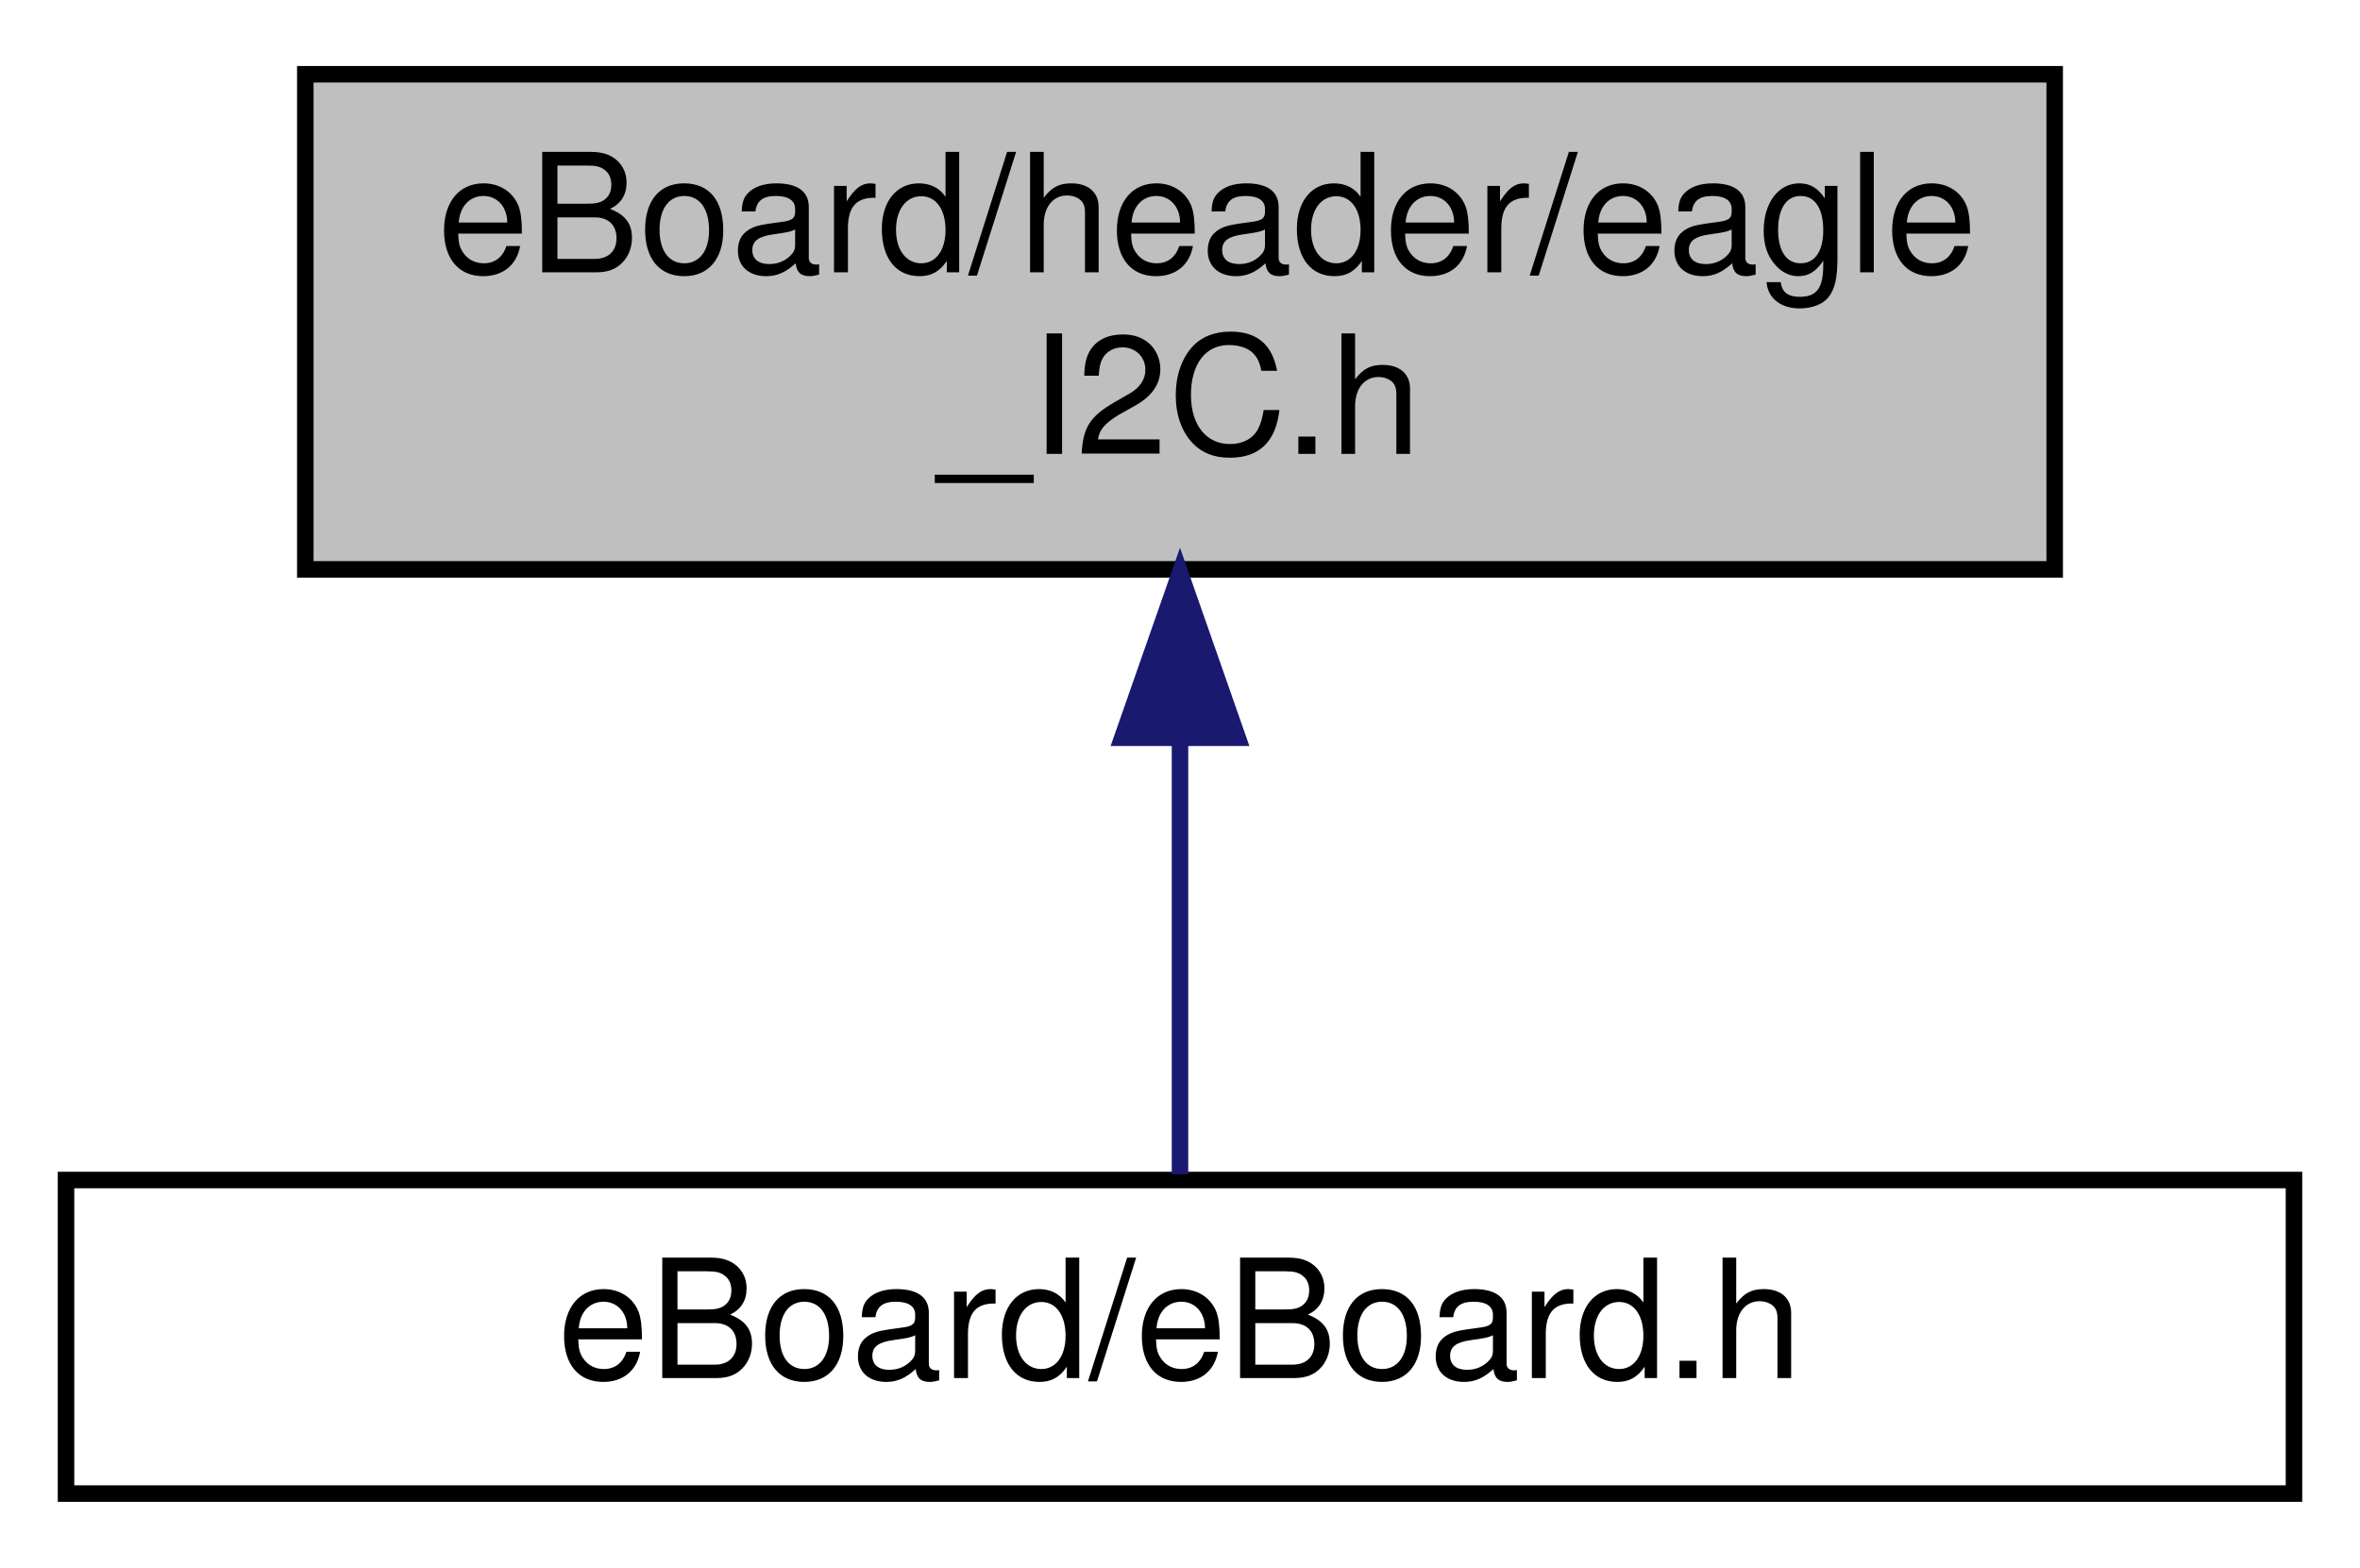
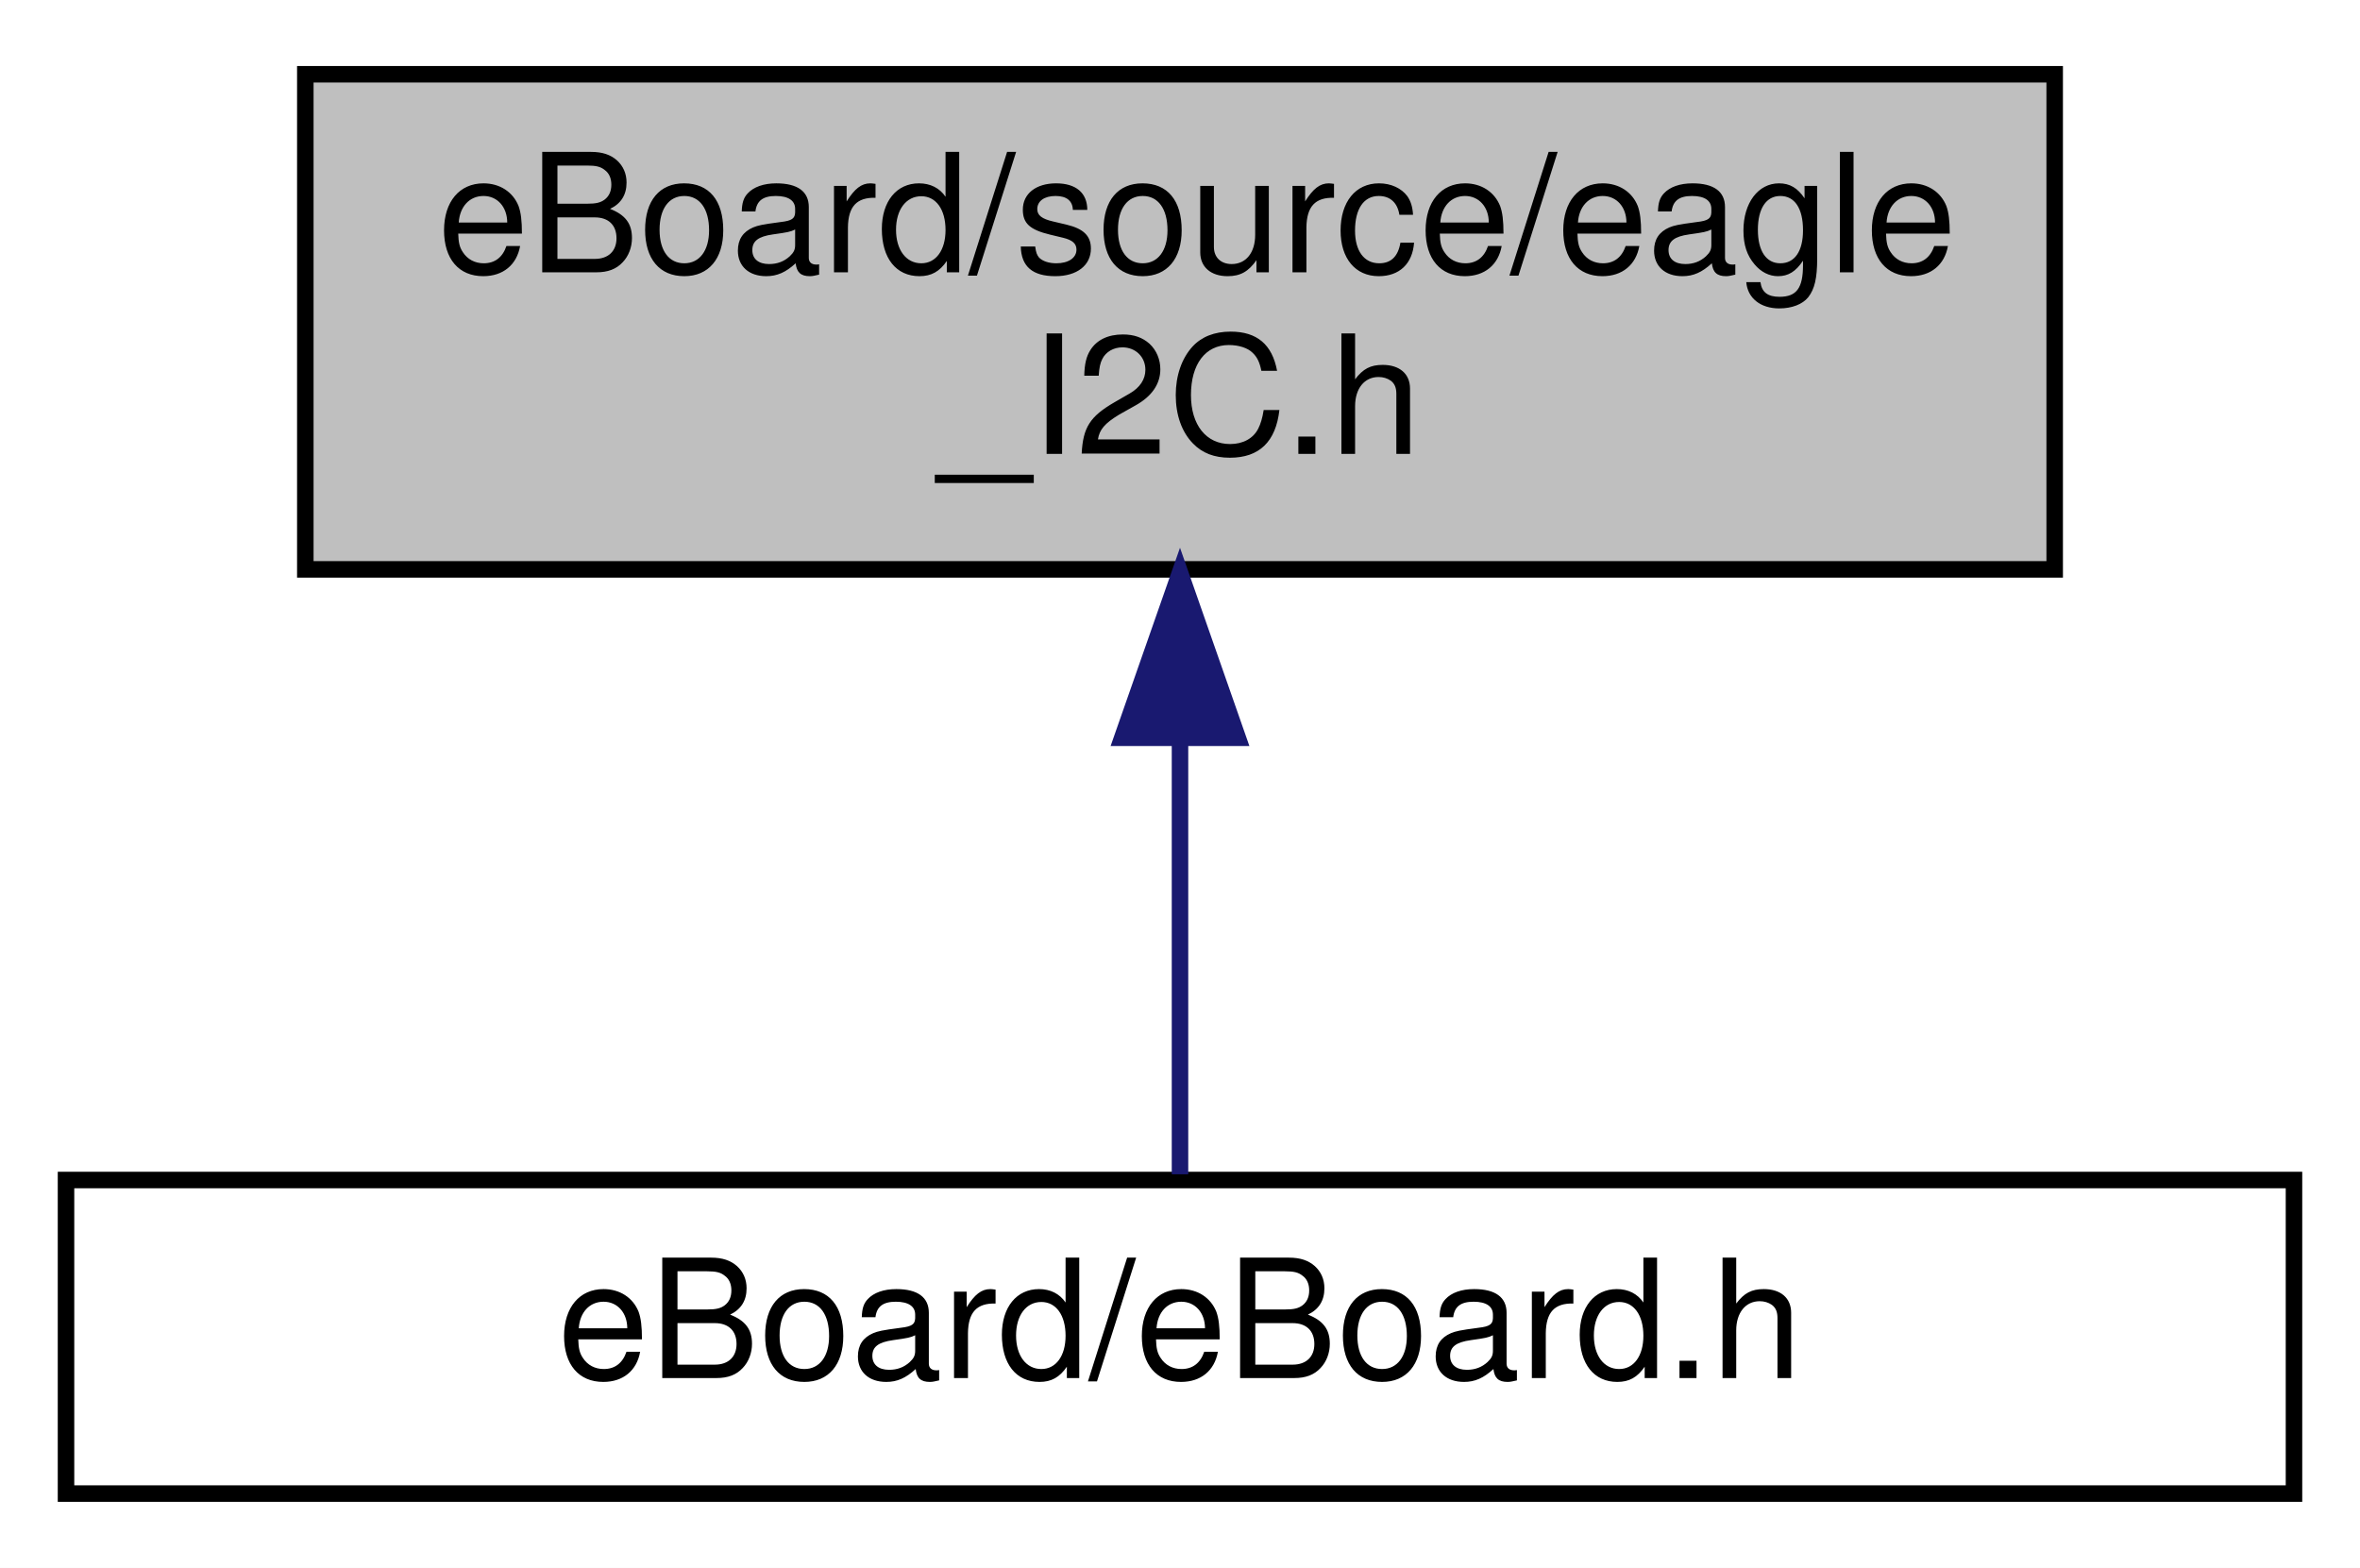
<svg xmlns="http://www.w3.org/2000/svg" xmlns:xlink="http://www.w3.org/1999/xlink" width="143pt" height="95pt" viewBox="0.00 0.00 143.00 95.00">
  <g id="graph0" class="graph" transform="scale(1 1) rotate(0) translate(4 91)">
    <polygon fill="#ffffff" stroke="transparent" points="-4,4 -4,-91 139,-91 139,4 -4,4" />
    <g id="node1" class="node">
      <polygon fill="#bfbfbf" stroke="#000000" points="14.5,-56.5 14.5,-86.5 120.5,-86.5 120.5,-56.5 14.5,-56.5" />
-       <text text-anchor="start" x="22.5" y="-74.5" font-family="Helvetica,sans-Serif" font-size="10.00" fill="#000000">eBoard/header/eagle</text>
+       <text text-anchor="start" x="22.5" y="-74.5" font-family="Helvetica,sans-Serif" font-size="10.00" fill="#000000">eBoard/source/eagle</text>
      <text text-anchor="middle" x="67.5" y="-63.5" font-family="Helvetica,sans-Serif" font-size="10.00" fill="#000000">_I2C.h</text>
    </g>
    <g id="node2" class="node">
      <g id="a_node2">
-         <a xlink:href="eBoard__comment_8h.html" target="_top" xlink:title="eBoard/eBoard.h">
+         <a xlink:href="eBoard__comment_8h.html" target="_top" xlink:title="this is the main file - nice :D ">
          <polygon fill="#ffffff" stroke="#000000" points="0,-.5 0,-19.5 135,-19.5 135,-.5 0,-.5" />
          <text text-anchor="middle" x="67.5" y="-7.5" font-family="Helvetica,sans-Serif" font-size="10.00" fill="#000000">eBoard/eBoard.h</text>
        </a>
      </g>
    </g>
    <g id="edge1" class="edge">
      <path fill="none" stroke="#191970" d="M67.5,-46.285C67.5,-36.986 67.5,-26.988 67.5,-19.847" />
      <polygon fill="#191970" stroke="#191970" points="64,-46.298 67.5,-56.298 71,-46.298 64,-46.298" />
    </g>
  </g>
</svg>
